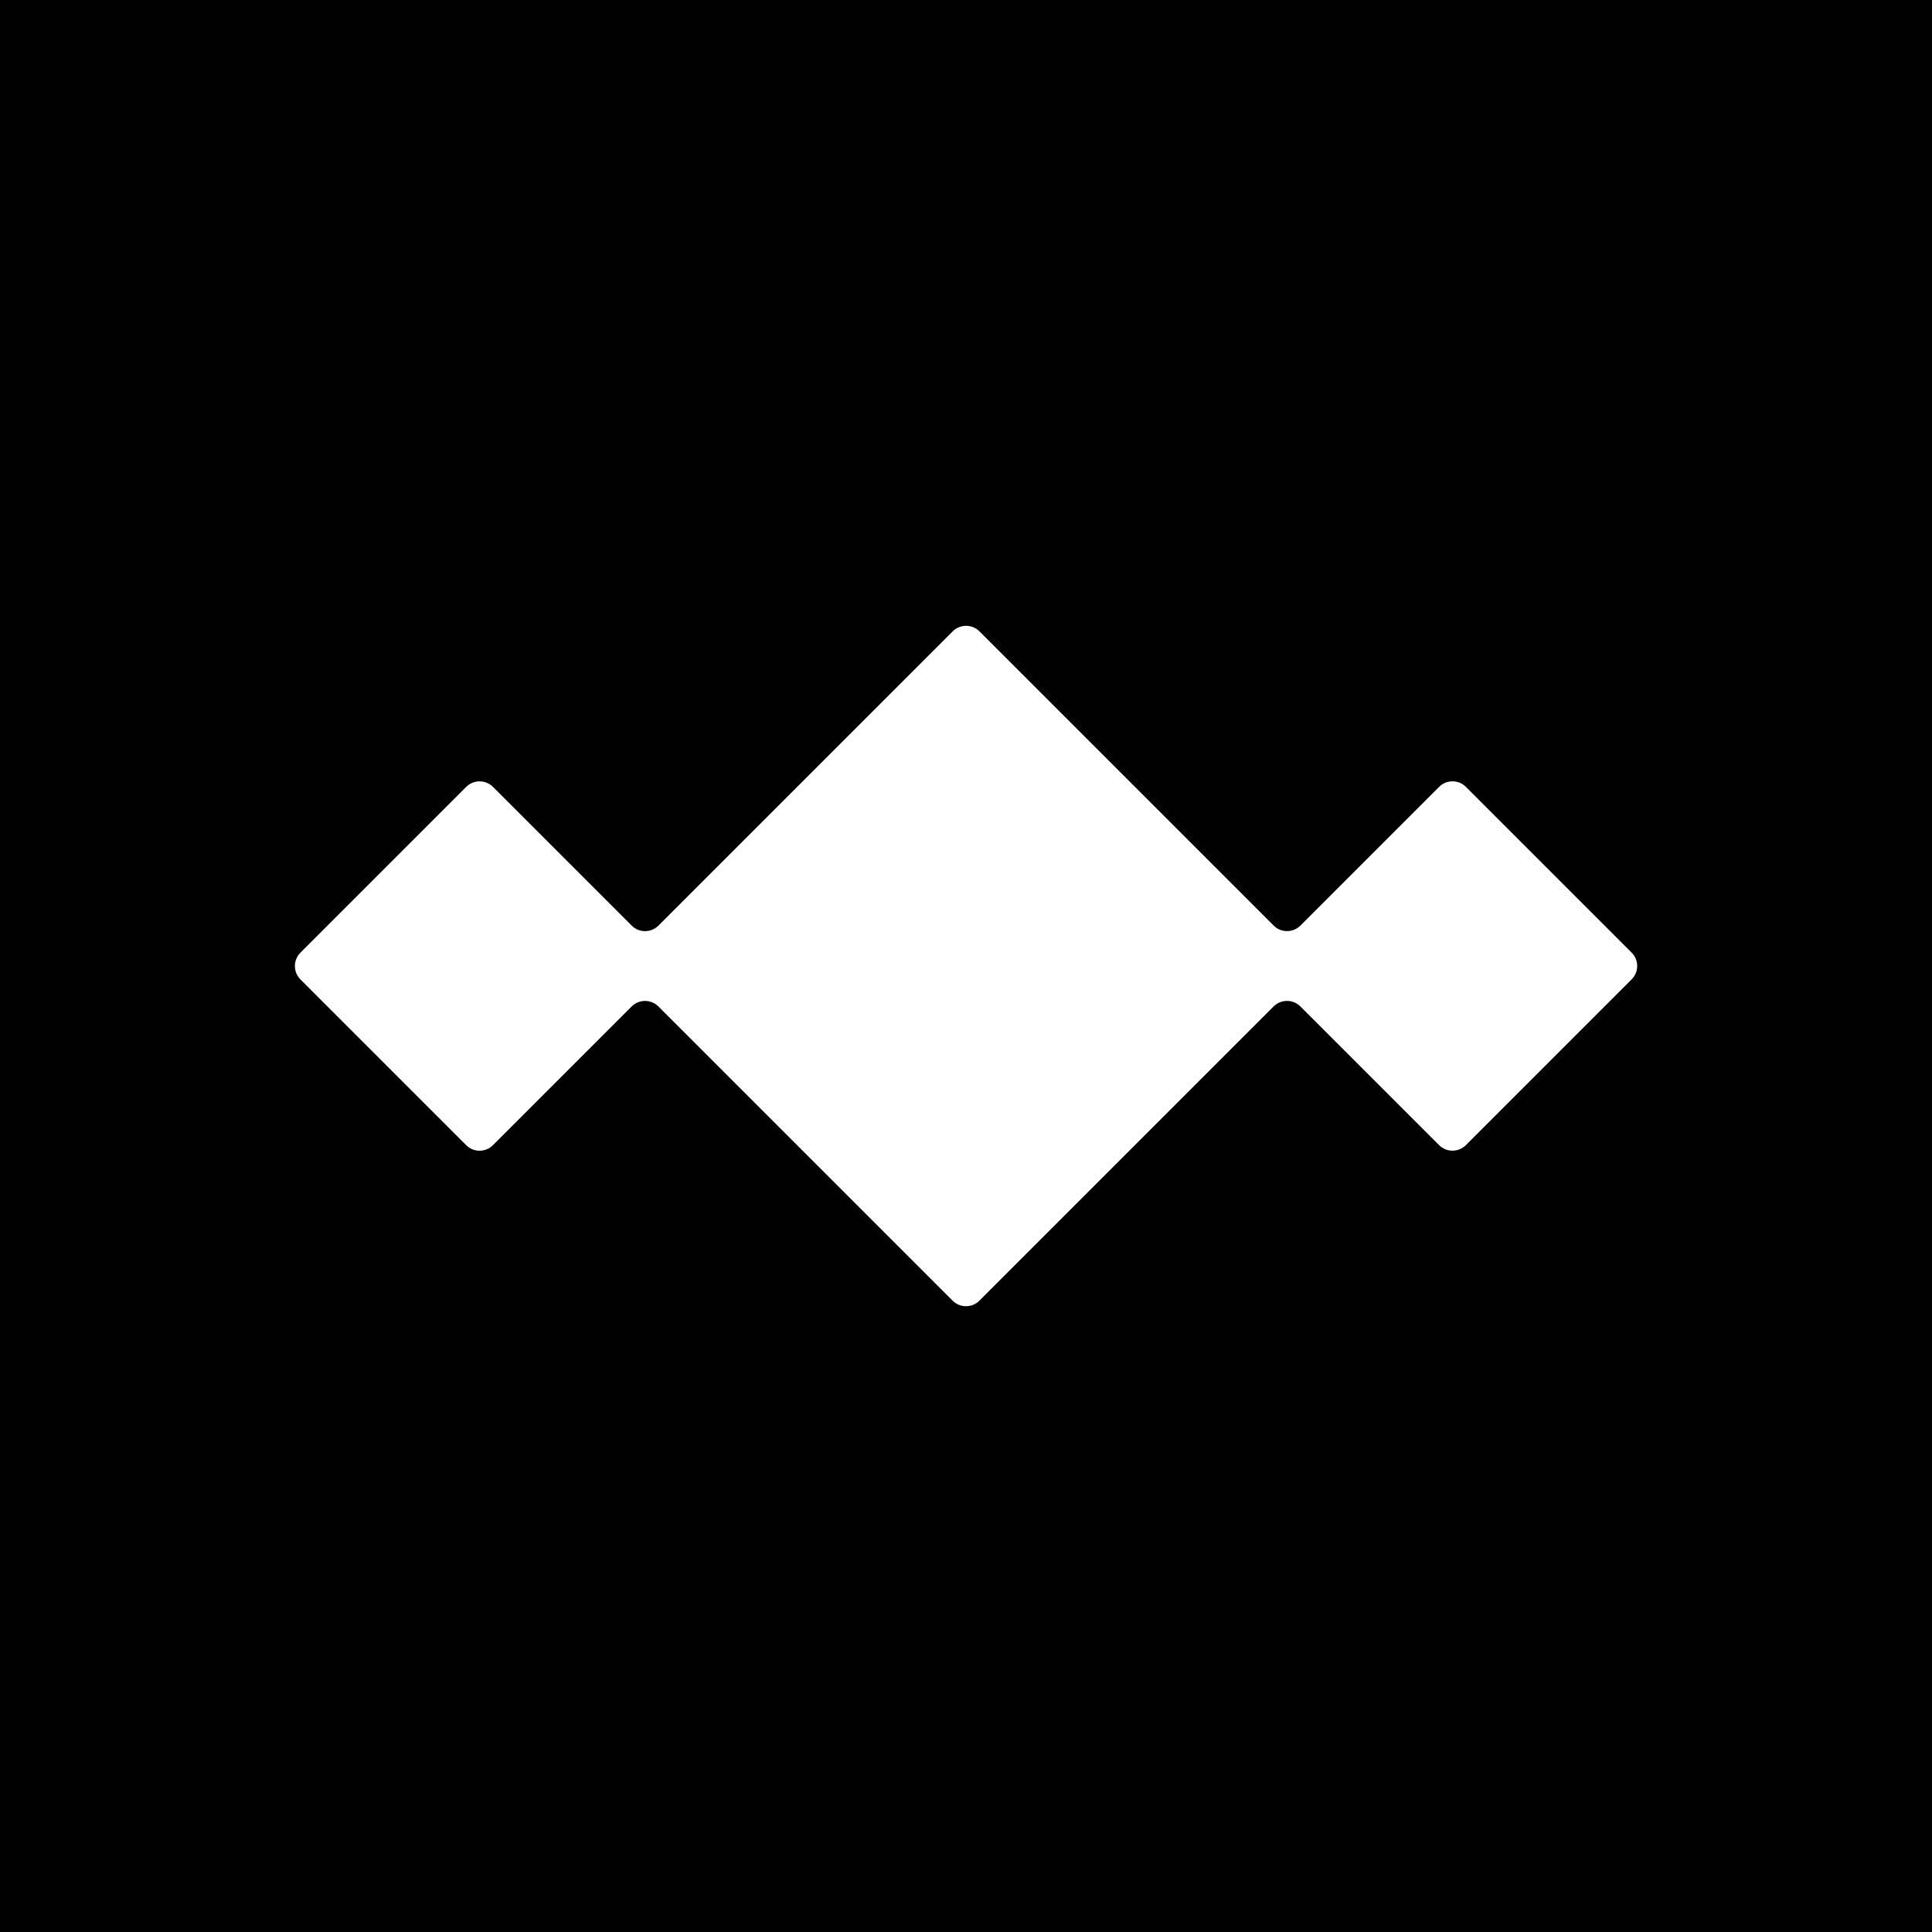
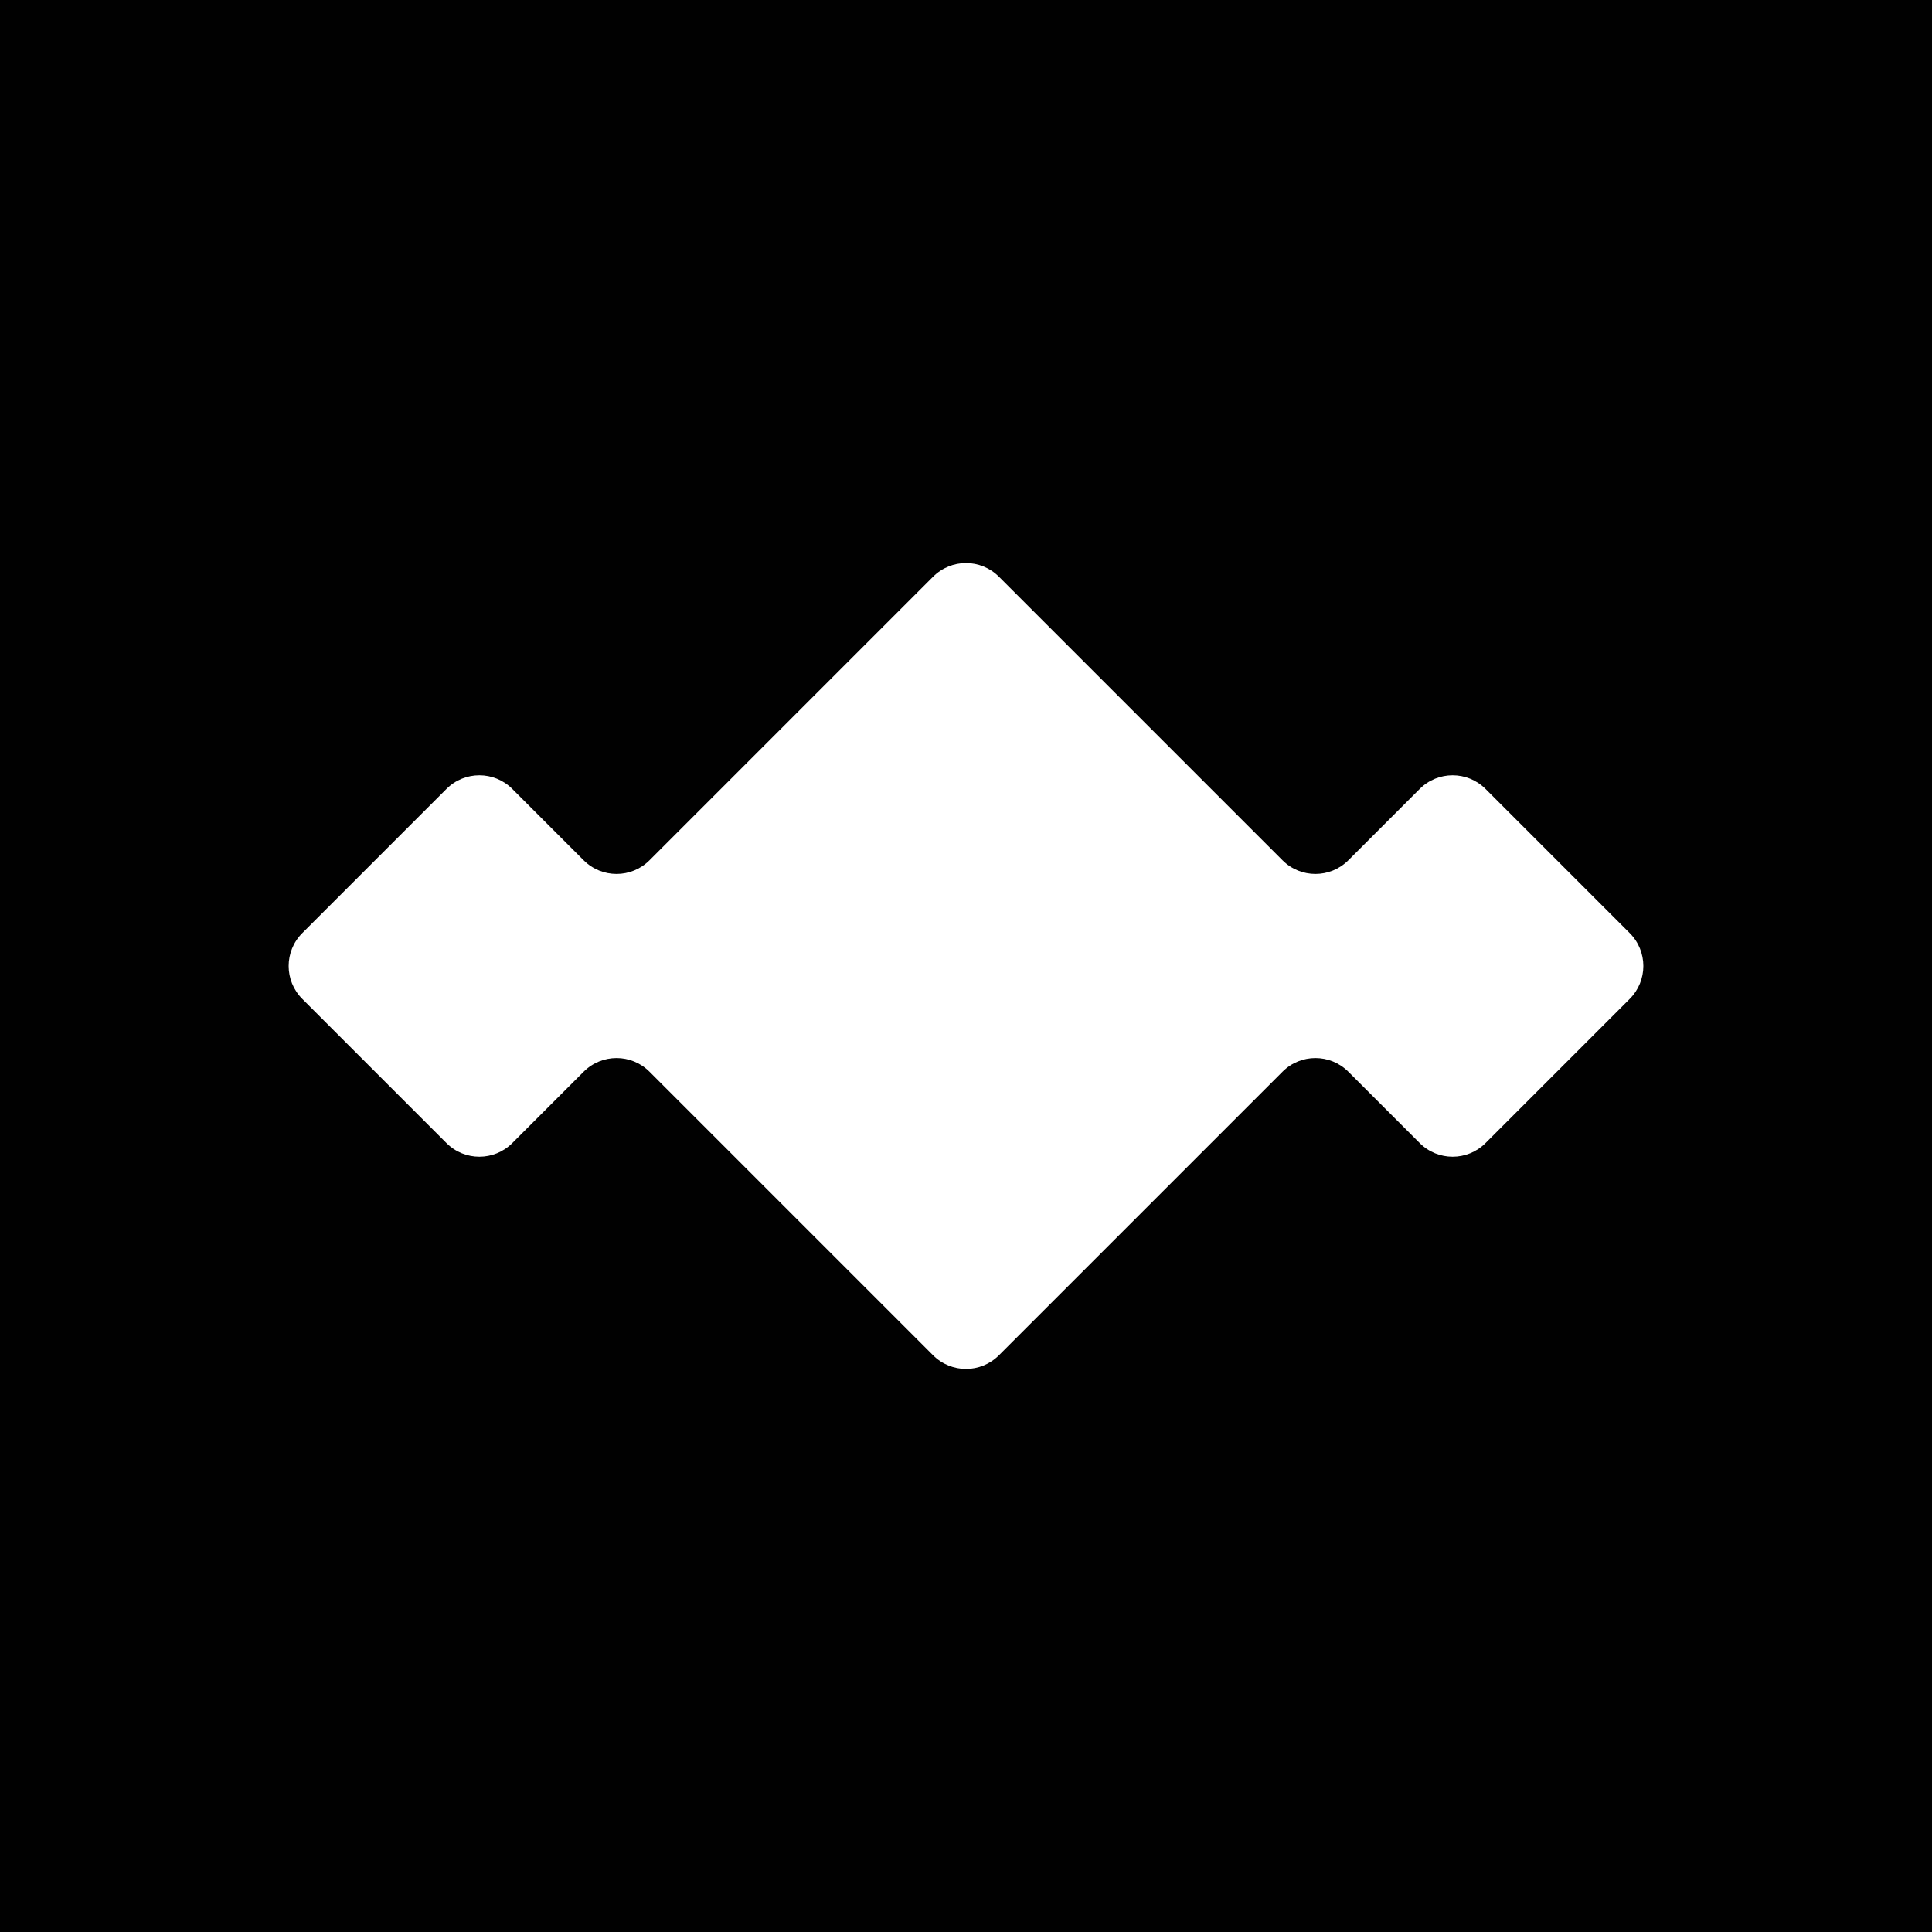
<svg xmlns="http://www.w3.org/2000/svg" id="Layer_1" data-name="Layer 1" viewBox="0 0 512 512">
  <defs>
    <style>
      .cls-1 {
        fill: #010101;
      }

      .cls-2 {
        fill: #fff;
      }
    </style>
  </defs>
  <rect class="cls-1" width="512" height="512" />
-   <path class="cls-2" d="M256,346.16c-1.34,0-2.59-.52-3.54-1.46l-77.98-77.98c-.98-.98-2.26-1.46-3.54-1.46s-2.56.49-3.54,1.46l-36.77,36.77c-.94.94-2.2,1.46-3.54,1.46s-2.59-.52-3.54-1.46l-43.94-43.94c-.94-.95-1.46-2.2-1.46-3.54s.52-2.59,1.47-3.54l43.94-43.94c.94-.94,2.2-1.46,3.54-1.46s2.59.52,3.54,1.46l36.77,36.77c.98.98,2.26,1.46,3.54,1.46s2.56-.49,3.54-1.46l77.99-77.99c.94-.94,2.2-1.46,3.54-1.46s2.59.52,3.54,1.46l77.98,77.98c.98.98,2.26,1.46,3.54,1.46s2.56-.49,3.54-1.46l36.77-36.77c.94-.94,2.2-1.46,3.54-1.46s2.59.52,3.54,1.46l43.94,43.94c.94.95,1.46,2.2,1.46,3.54s-.52,2.59-1.47,3.54l-43.94,43.94c-.94.94-2.2,1.46-3.54,1.46s-2.59-.52-3.54-1.46l-36.77-36.77c-.98-.98-2.26-1.46-3.54-1.46s-2.56.49-3.54,1.46l-77.99,77.99c-.94.94-2.2,1.46-3.54,1.46Z" />
+   <path class="cls-2" d="M431.89,247.28l-38.21-38.21c-4.82-4.82-12.62-4.82-17.44,0l-18.92,18.92c-4.82,4.82-12.62,4.82-17.44,0l-75.16-75.16c-4.82-4.82-12.62-4.82-17.44,0l-75.16,75.16c-4.82,4.82-12.62,4.82-17.44,0l-18.92-18.92c-4.82-4.82-12.62-4.82-17.44,0l-38.21,38.21c-4.82,4.82-4.82,12.62,0,17.44l38.21,38.21c4.82,4.82,12.62,4.82,17.44,0l18.92-18.92c4.82-4.82,12.62-4.82,17.44,0l75.16,75.16c4.82,4.82,12.62,4.82,17.44,0l75.16-75.16c4.82-4.82,12.62-4.82,17.44,0l18.92,18.92c4.82,4.82,12.62,4.82,17.44,0l38.21-38.21c4.82-4.82,4.82-12.62,0-17.44Z" />
</svg>
